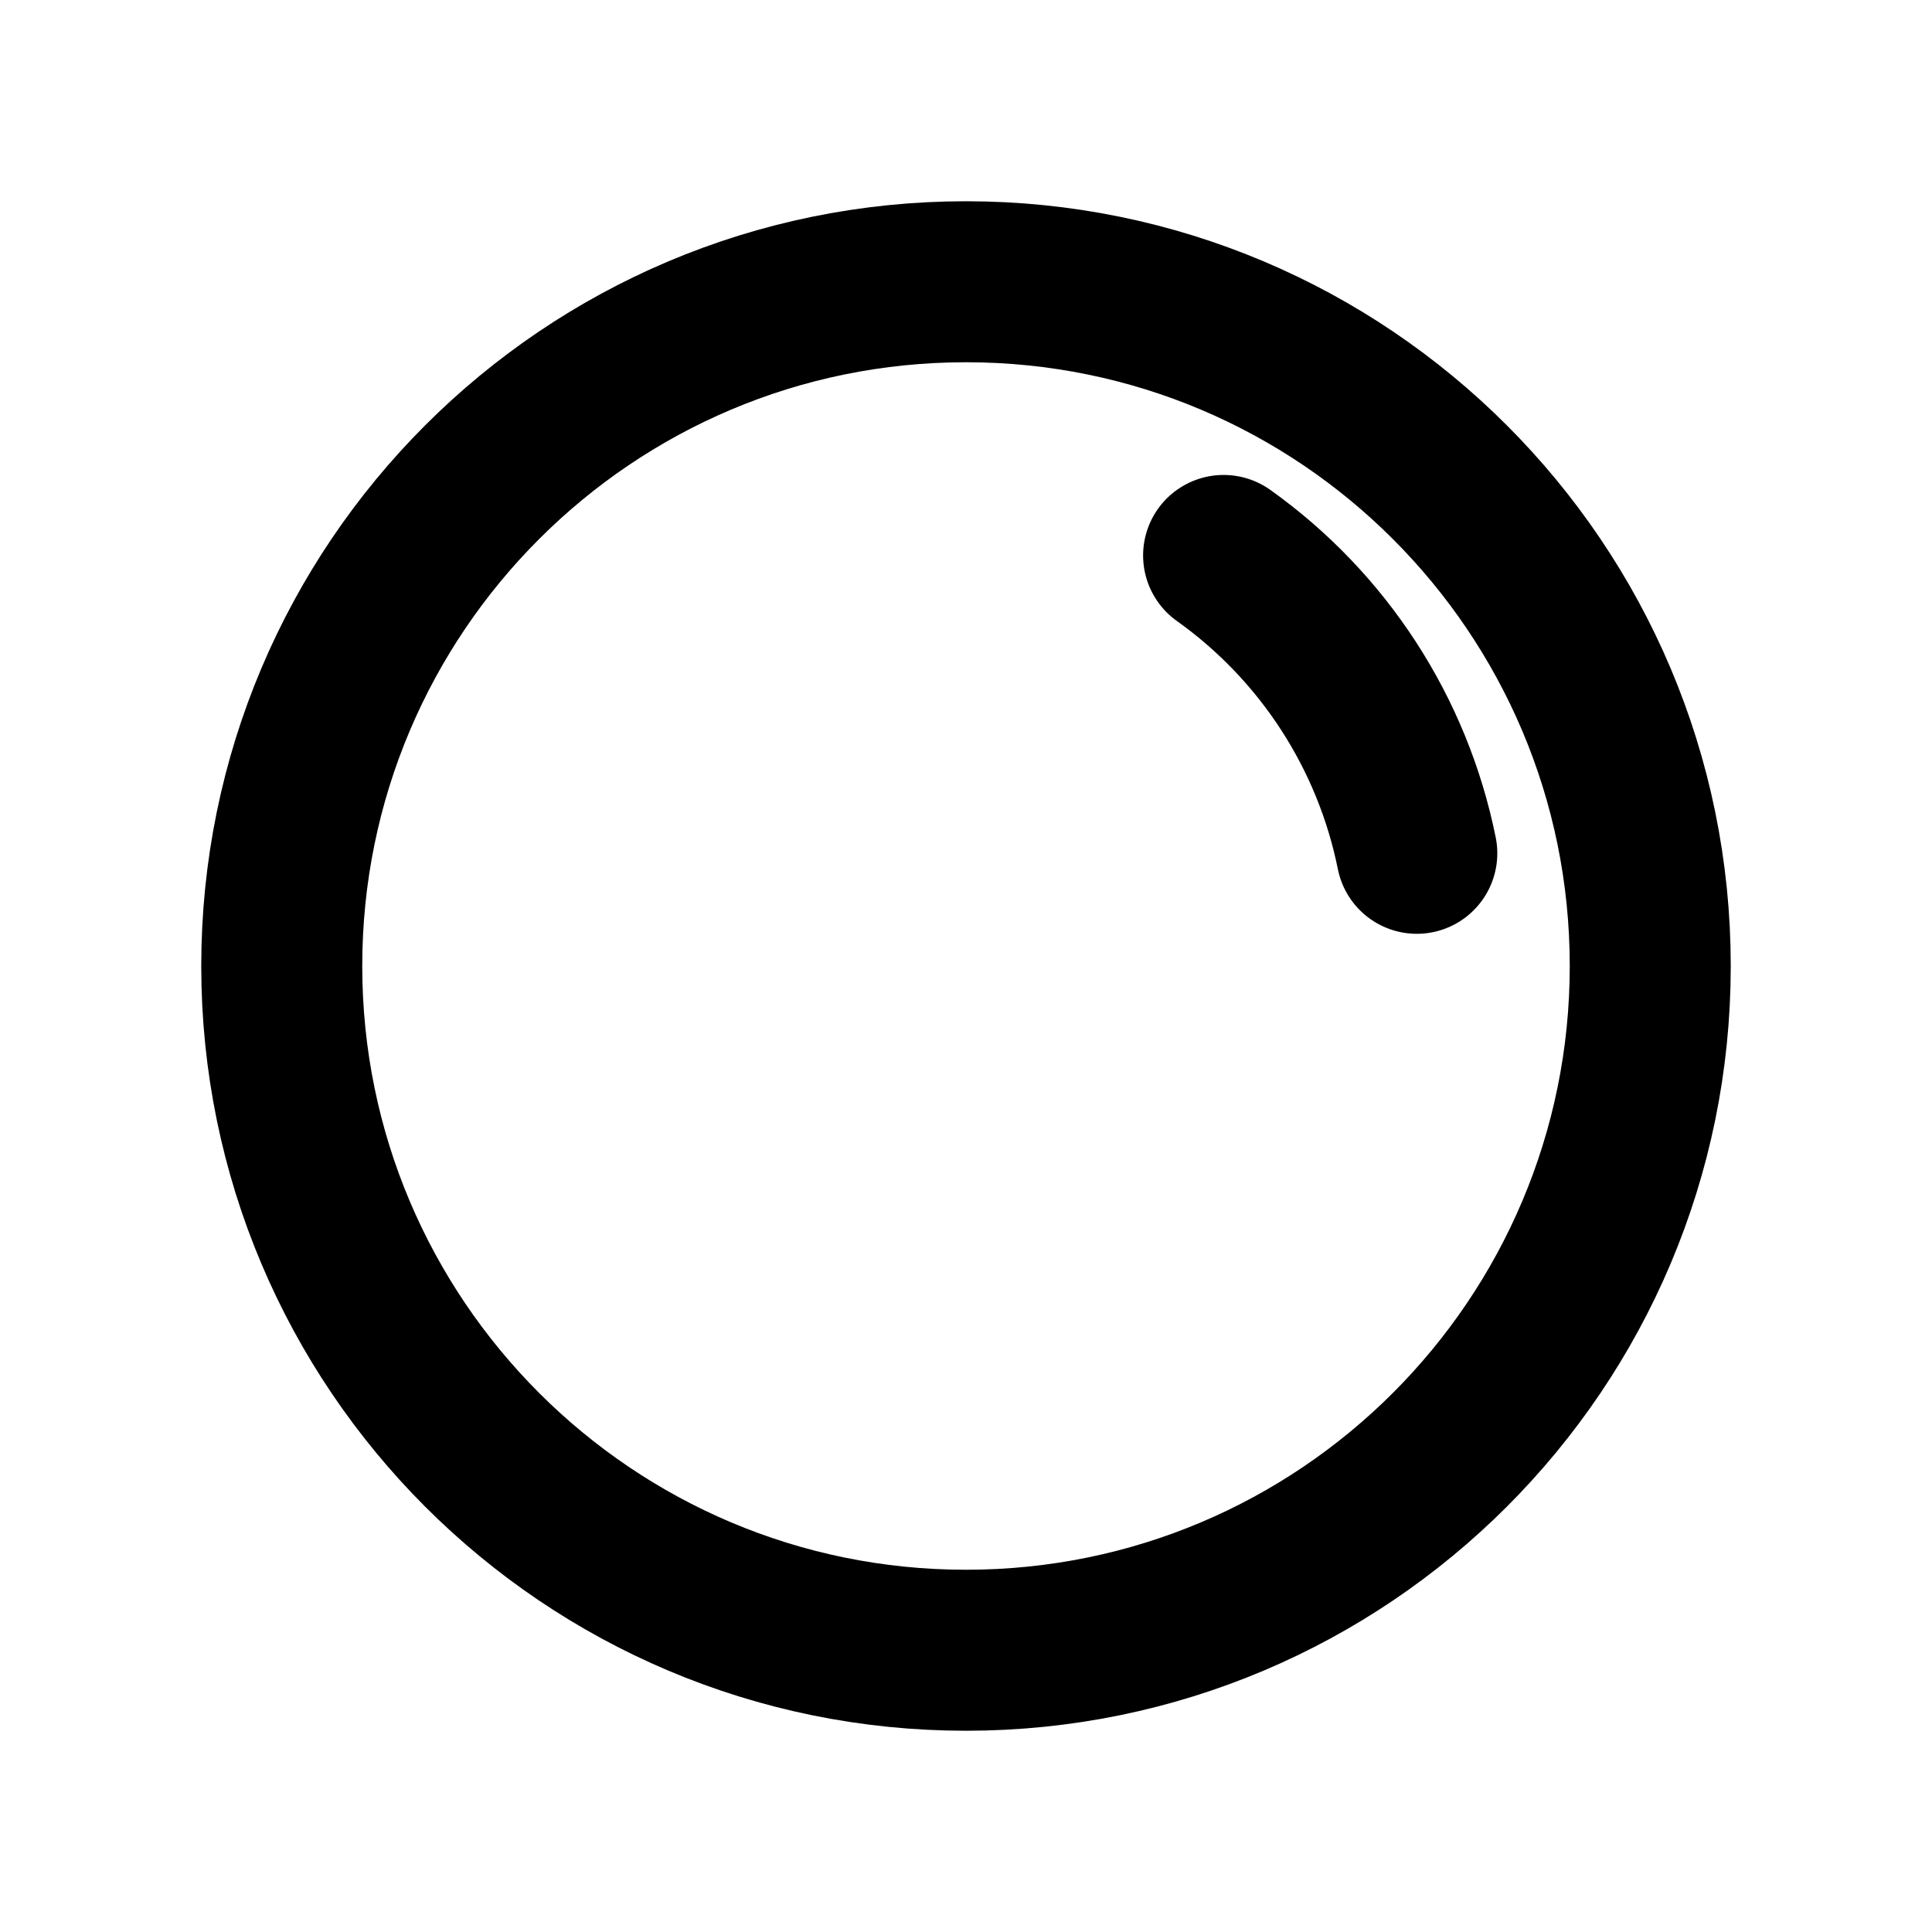
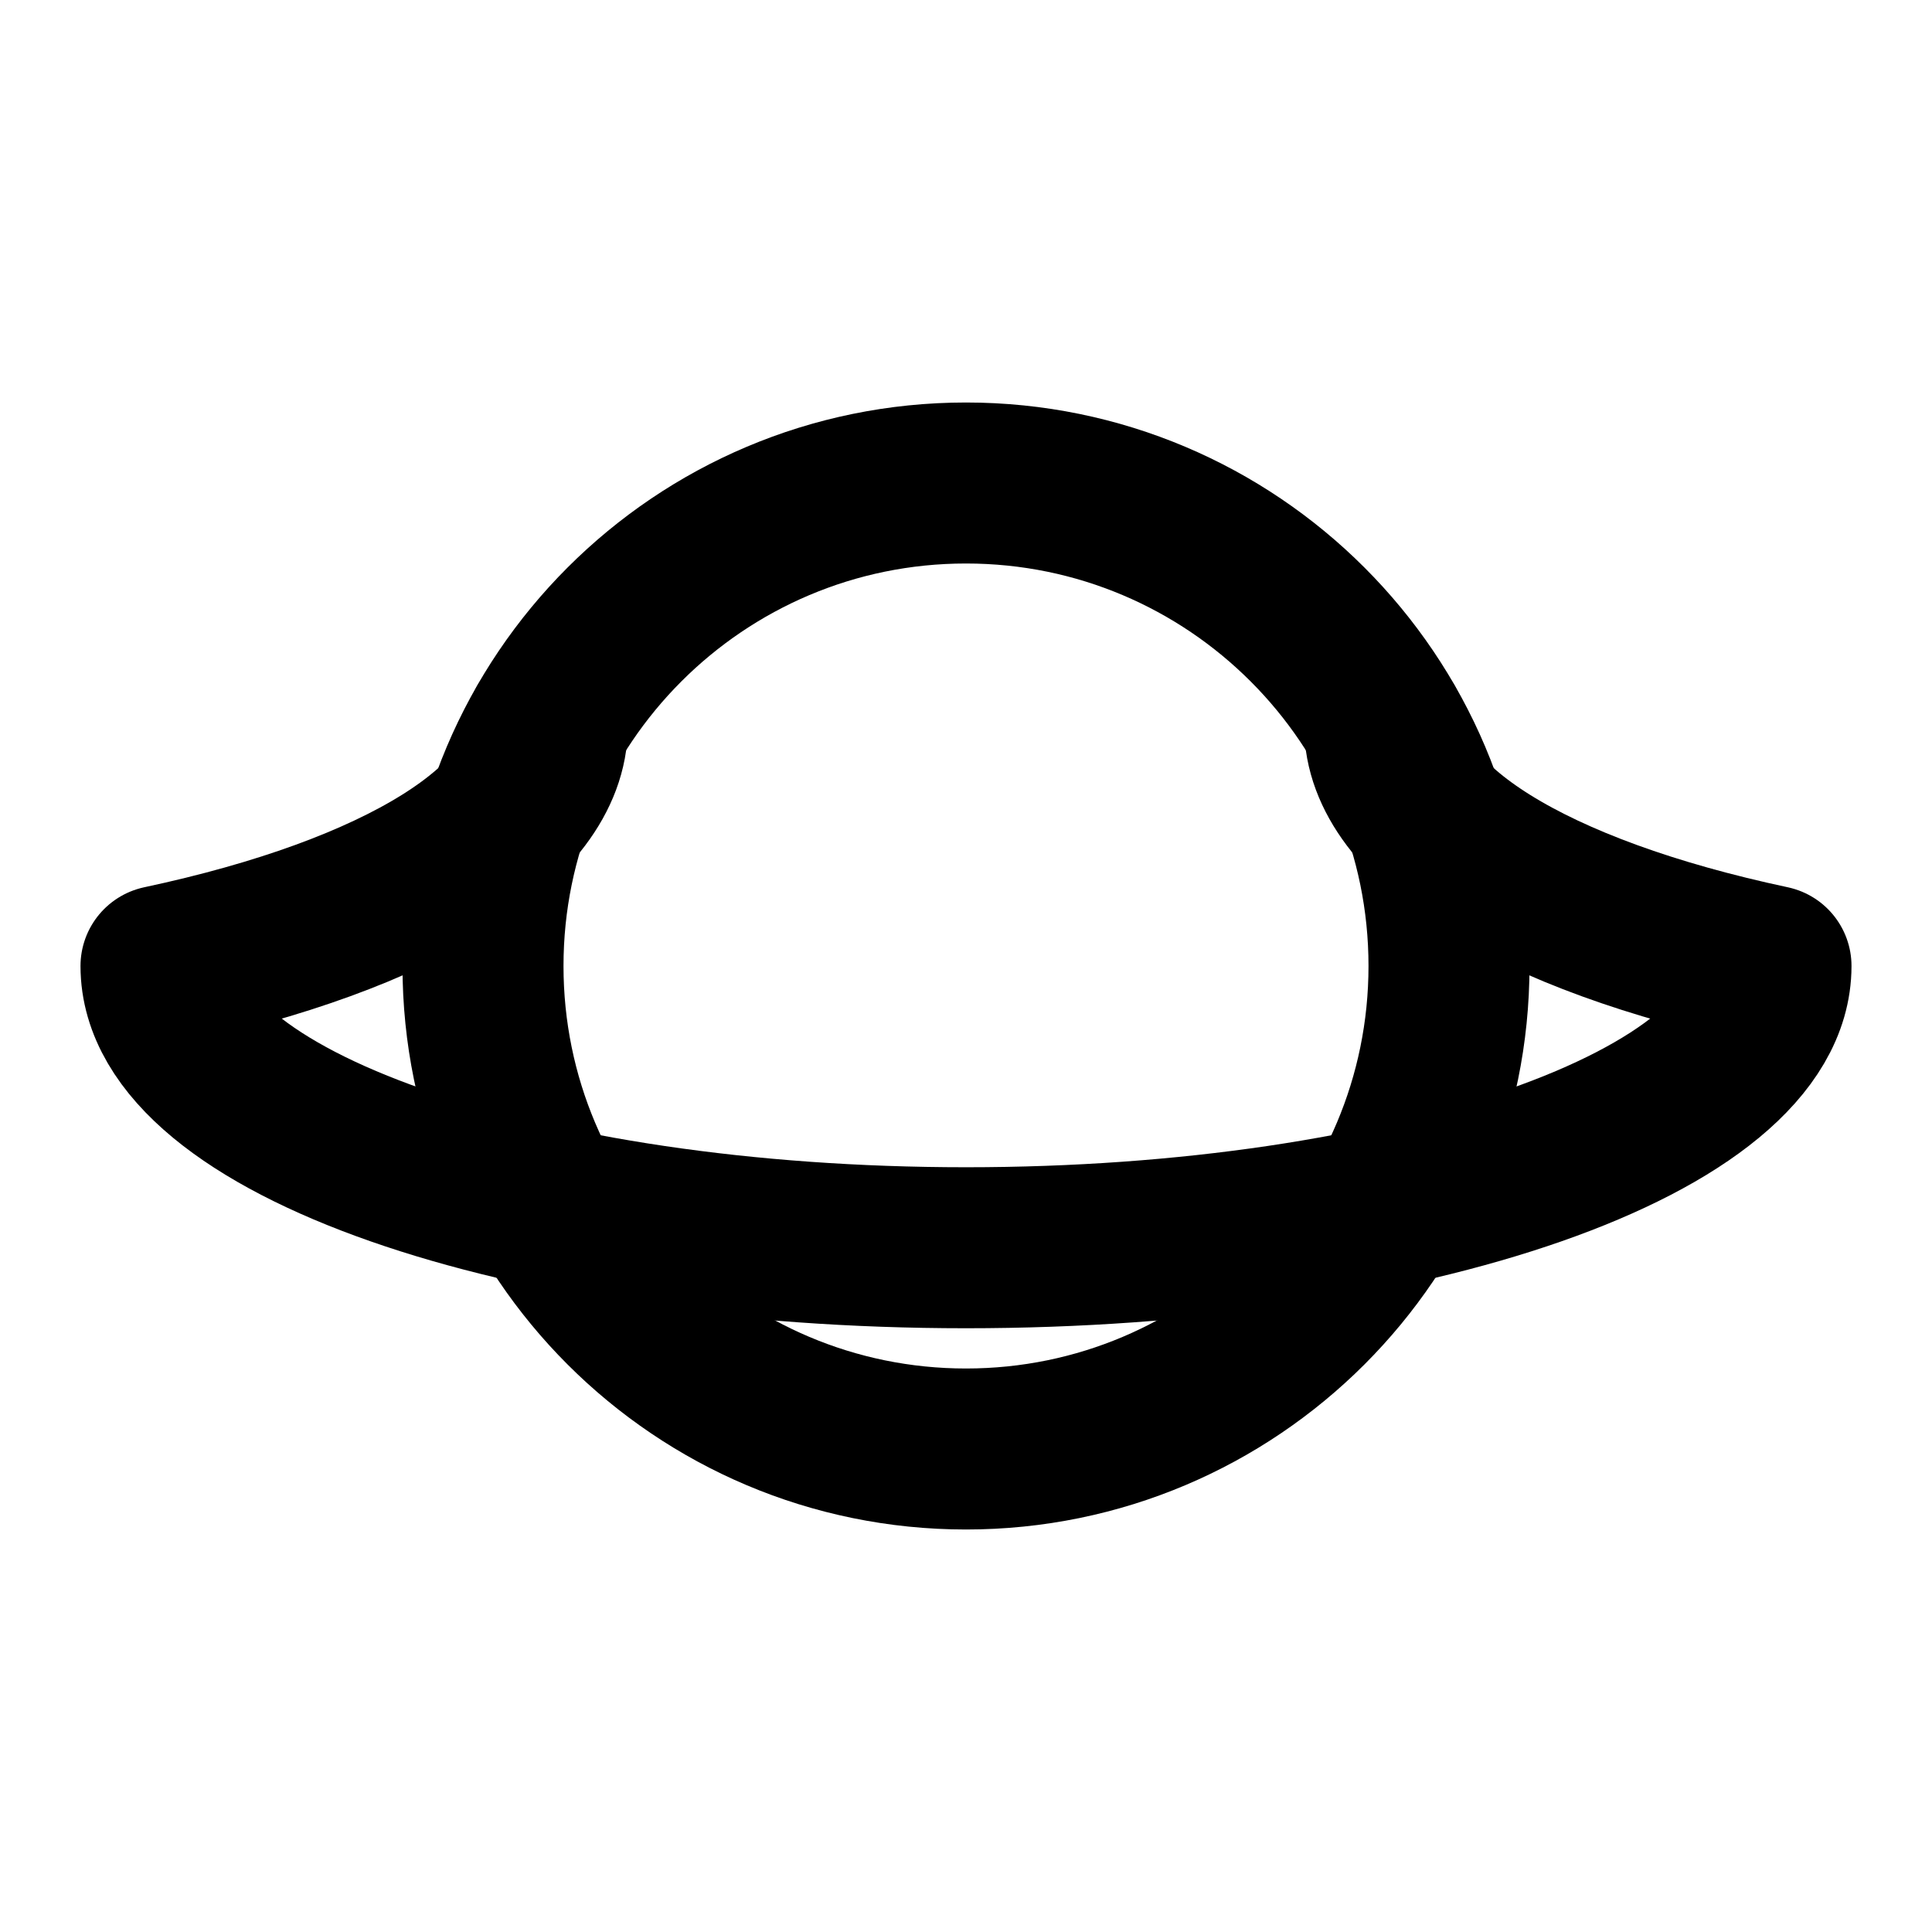
<svg xmlns="http://www.w3.org/2000/svg" viewBox="0 0 24 24" fill="none" stroke="currentColor" stroke-width="2" stroke-linecap="round" stroke-linejoin="round">
-   <circle cx="12" cy="12" r="8.5" />
-   <path d="M15.2 6.9A6 6 0 0 1 17.6 10.6" />
+   <circle cx="12" cy="12" r="6" />
+   <path d="M6.8 9.01A10 3.5 0 0 1 2 12A10 3.5 0 0 0 22 12A10 3.5 0 0 1 17.2 9.01" />
</svg>
